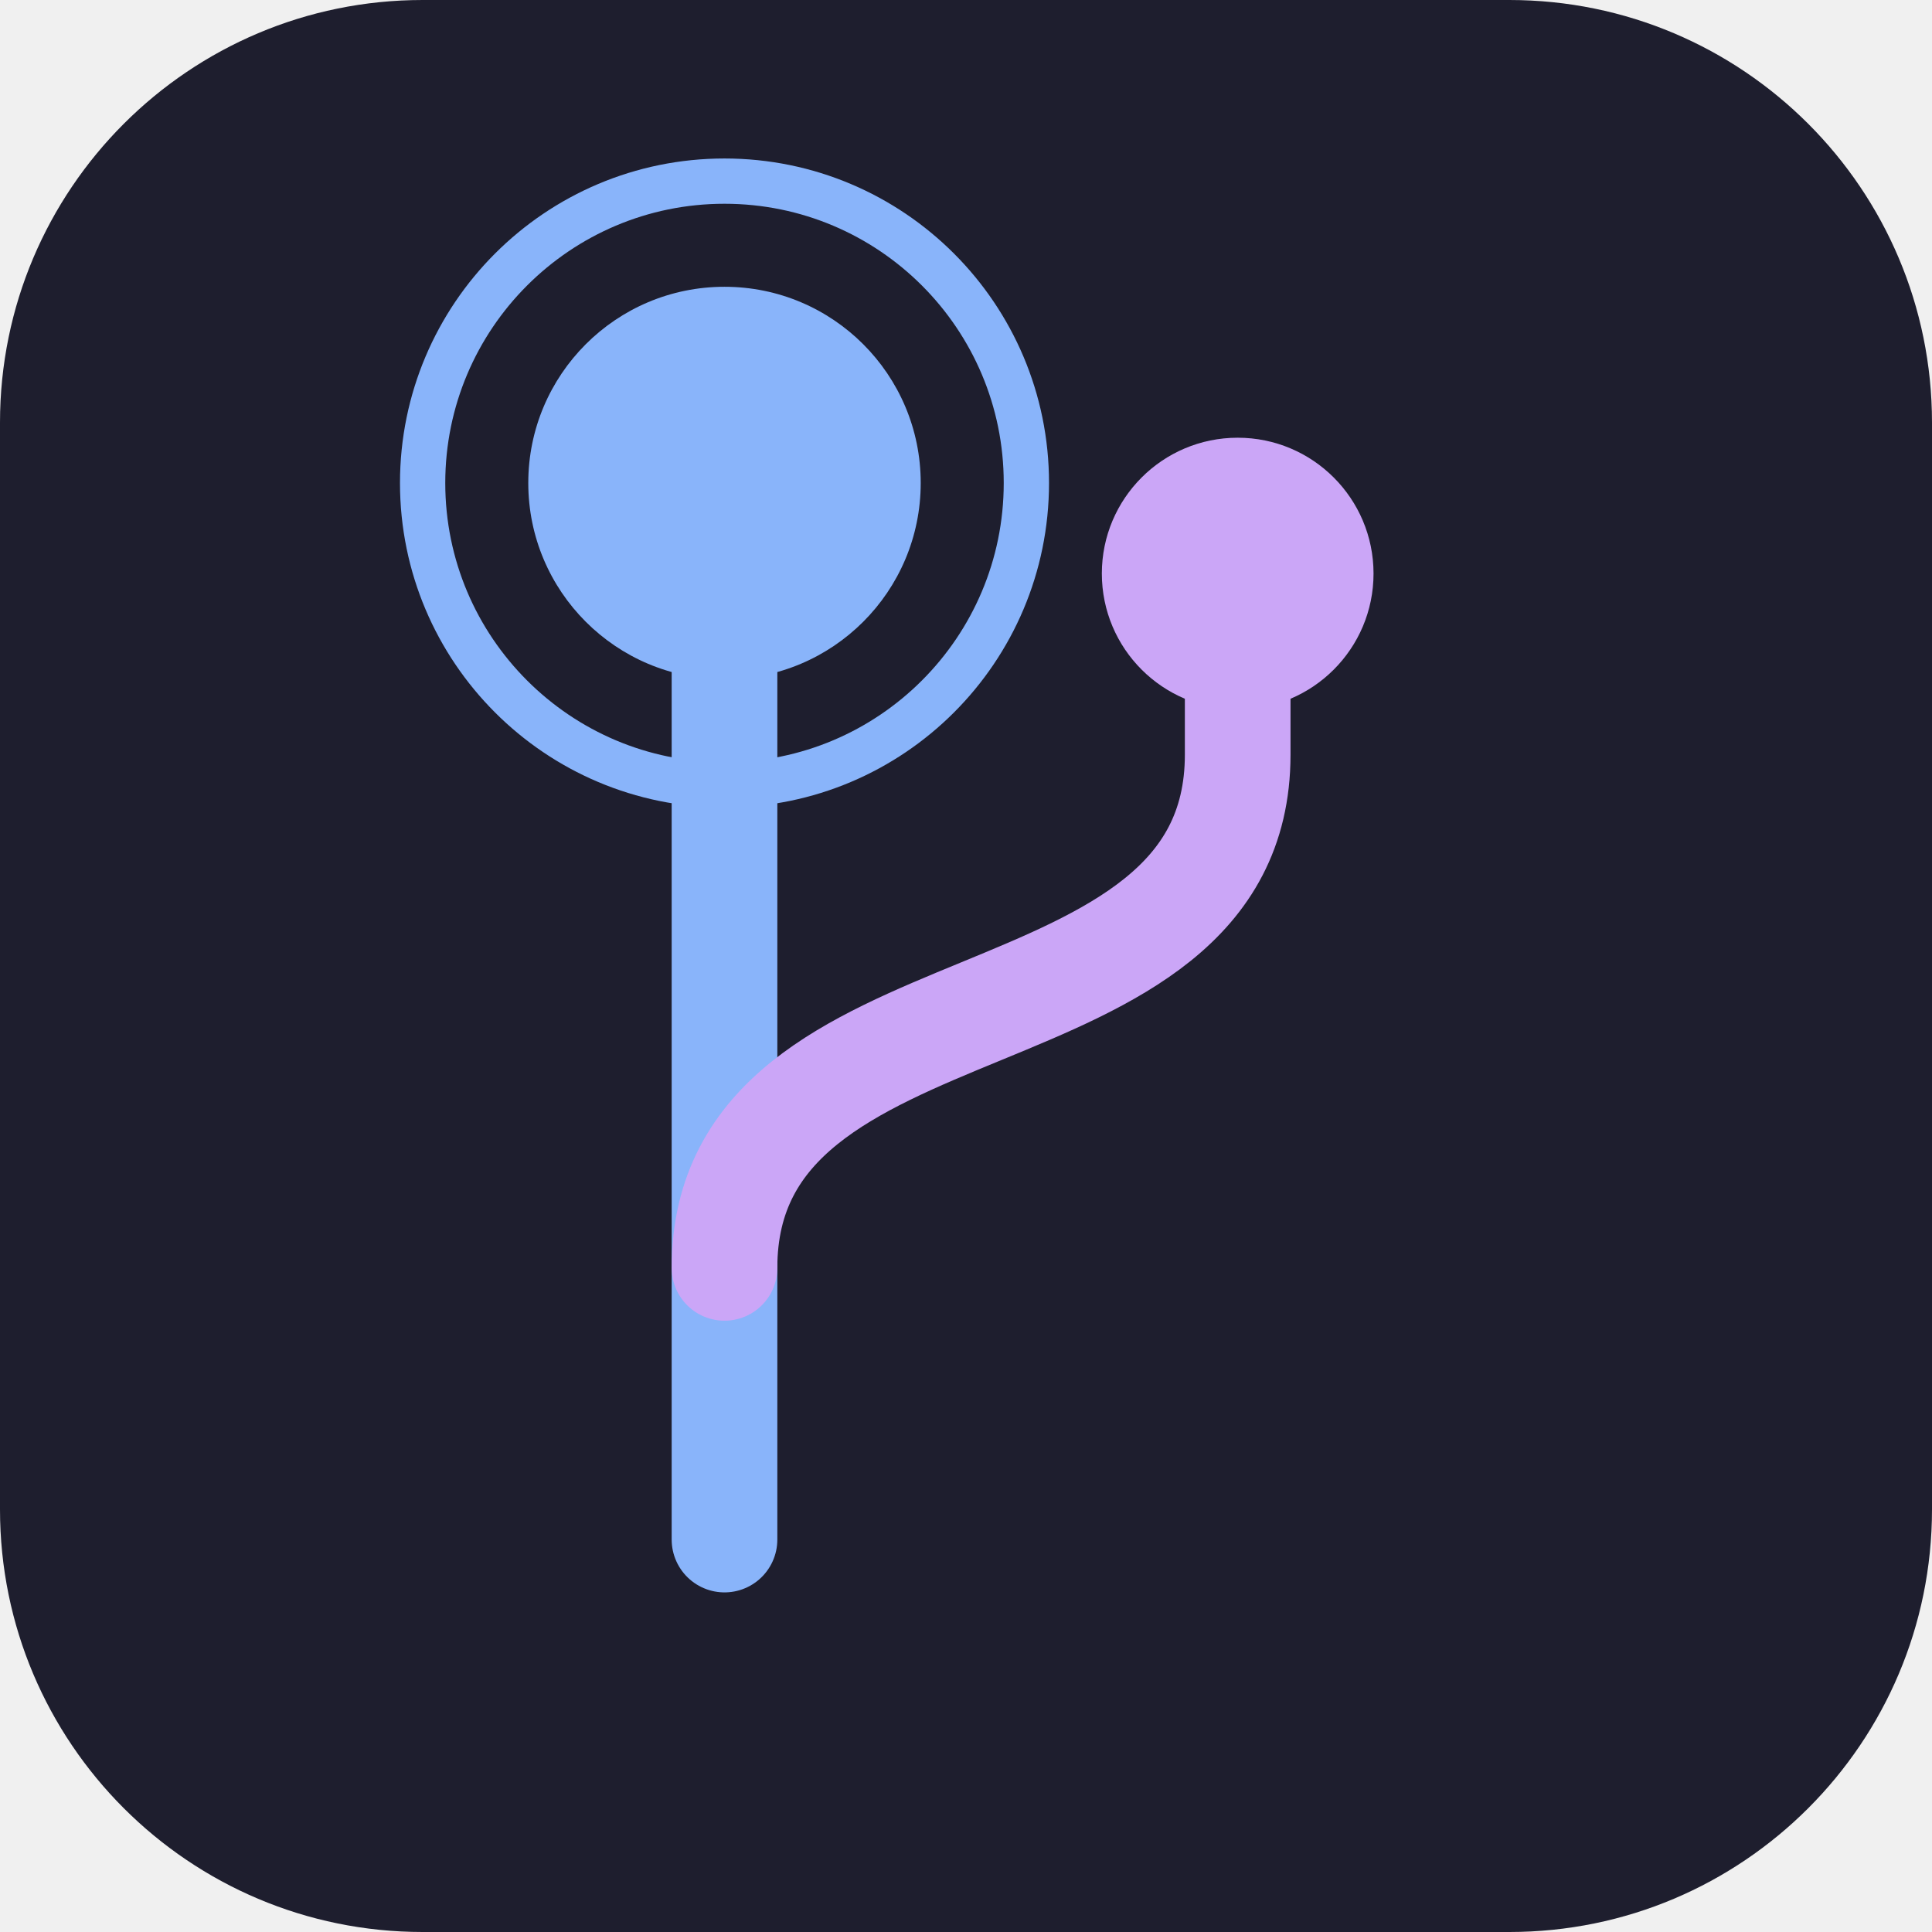
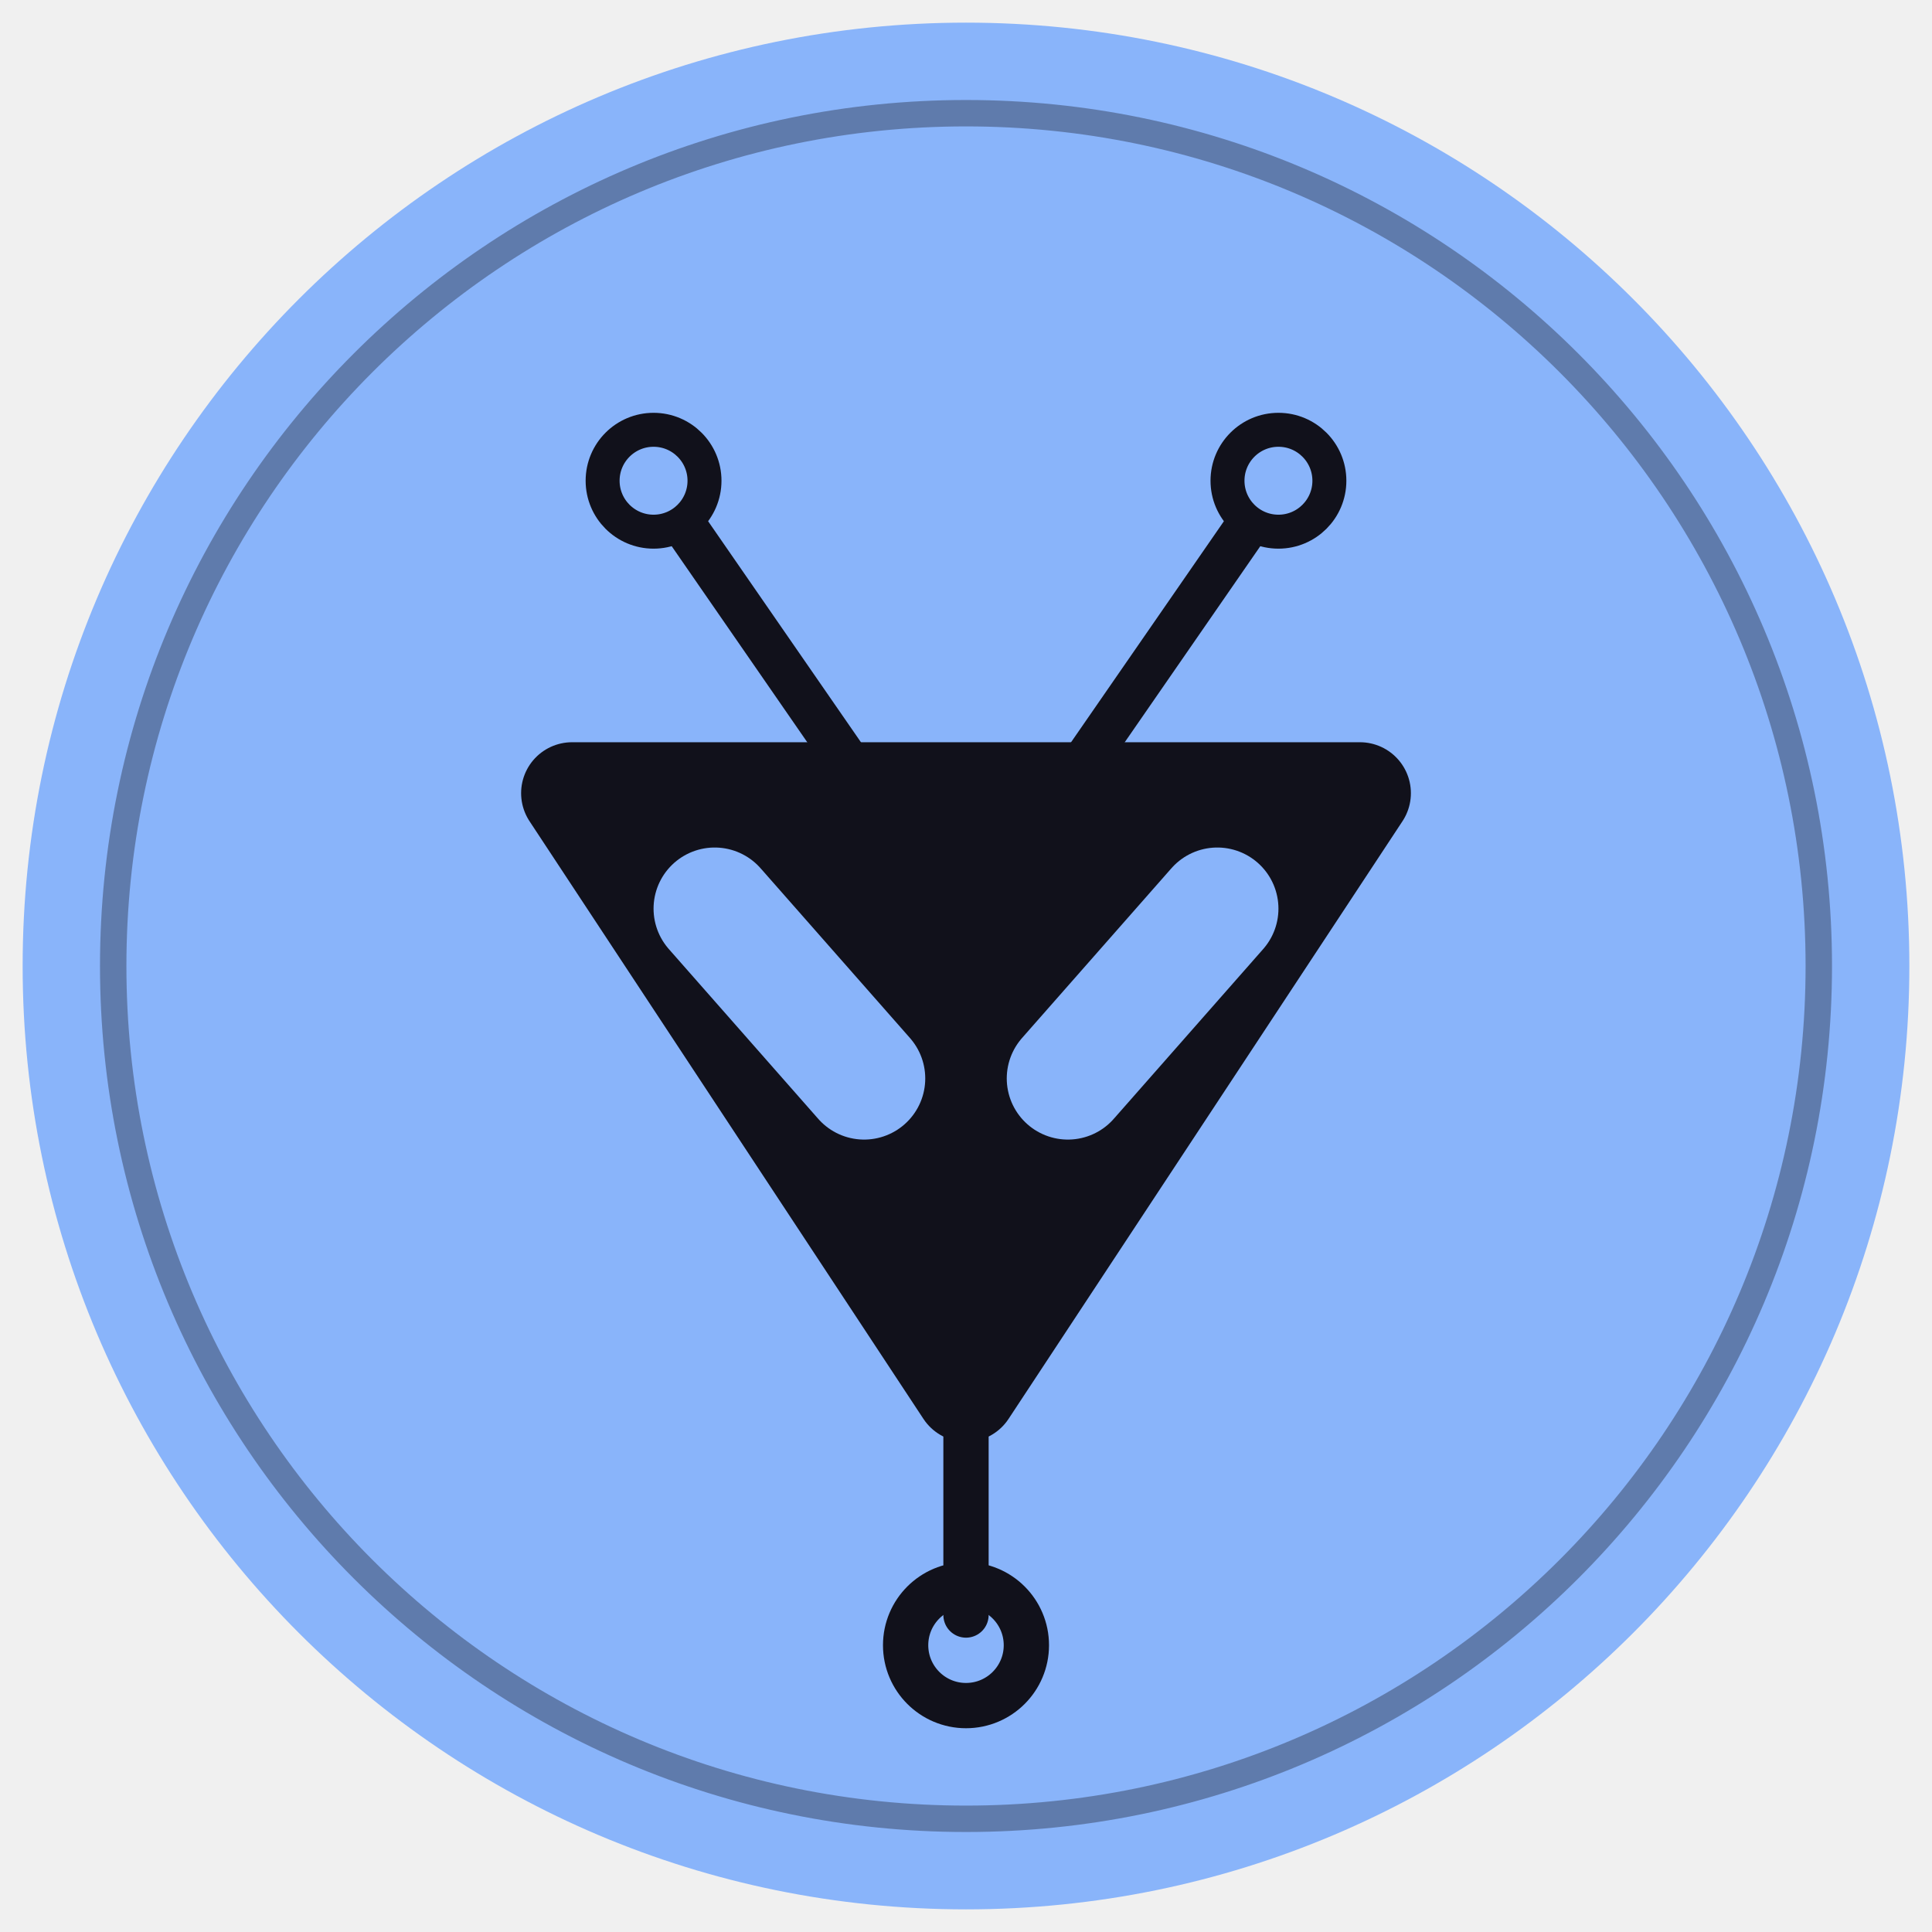
- <svg xmlns="http://www.w3.org/2000/svg" viewBox="0 0 256 256" width="256" height="256">
-   <rect width="256" height="256" rx="56" fill="#1e1e2e" />
-   <path d="M96 76V204" fill="none" stroke="#89b4fa" stroke-width="14" stroke-linecap="round" />
-   <path d="M96 168C96 128 164 140 164 100V84" fill="none" stroke="#cba6f7" stroke-width="14" stroke-linecap="round" />
-   <circle cx="96" cy="64" r="40" fill="none" stroke="#89b4fa" stroke-width="6" />
-   <circle cx="96" cy="64" r="26" fill="#89b4fa" />
-   <circle cx="164" cy="76" r="18" fill="#cba6f7" />
+ <svg xmlns="http://www.w3.org/2000/svg" viewBox="0 0 512 512" width="512" height="512">
+   <circle cx="256" cy="256" r="250" fill="#89b4fa" />
+   <mask id="eyes" maskUnits="userSpaceOnUse" x="0" y="0" width="512" height="512">
+     <rect width="512" height="512" fill="#fff" />
+     <path d="M189.4 240.8L229.0 285.8M322.6 240.8L283.0 285.8" fill="none" stroke="#000" stroke-width="32.4" stroke-linecap="round" />
+   </mask>
+   <circle cx="256" cy="256" r="226" fill="none" stroke="#11111b" stroke-width="7" opacity=".35" />
+   <path d="M256 380V428" fill="none" stroke="#11111b" stroke-width="12" stroke-linecap="round" />
+   <circle cx="256" cy="436" r="16" fill="none" stroke="#11111b" stroke-width="12" />
+   <path d="M225.4 203.0L180.8 138.5M286.6 203.0L331.2 138.5" fill="none" stroke="#11111b" stroke-width="11.7" />
+   <circle cx="173.2" cy="127.4" r="13.5" fill="none" stroke="#11111b" stroke-width="9" />
+   <circle cx="338.8" cy="127.4" r="13.5" fill="none" stroke="#11111b" stroke-width="9" />
+   <path d="M151.6 210.2L360.4 210.2L256.0 368.6Z" fill="#11111b" stroke="#11111b" stroke-width="27" stroke-linejoin="round" mask="url(#eyes)" />
</svg>
